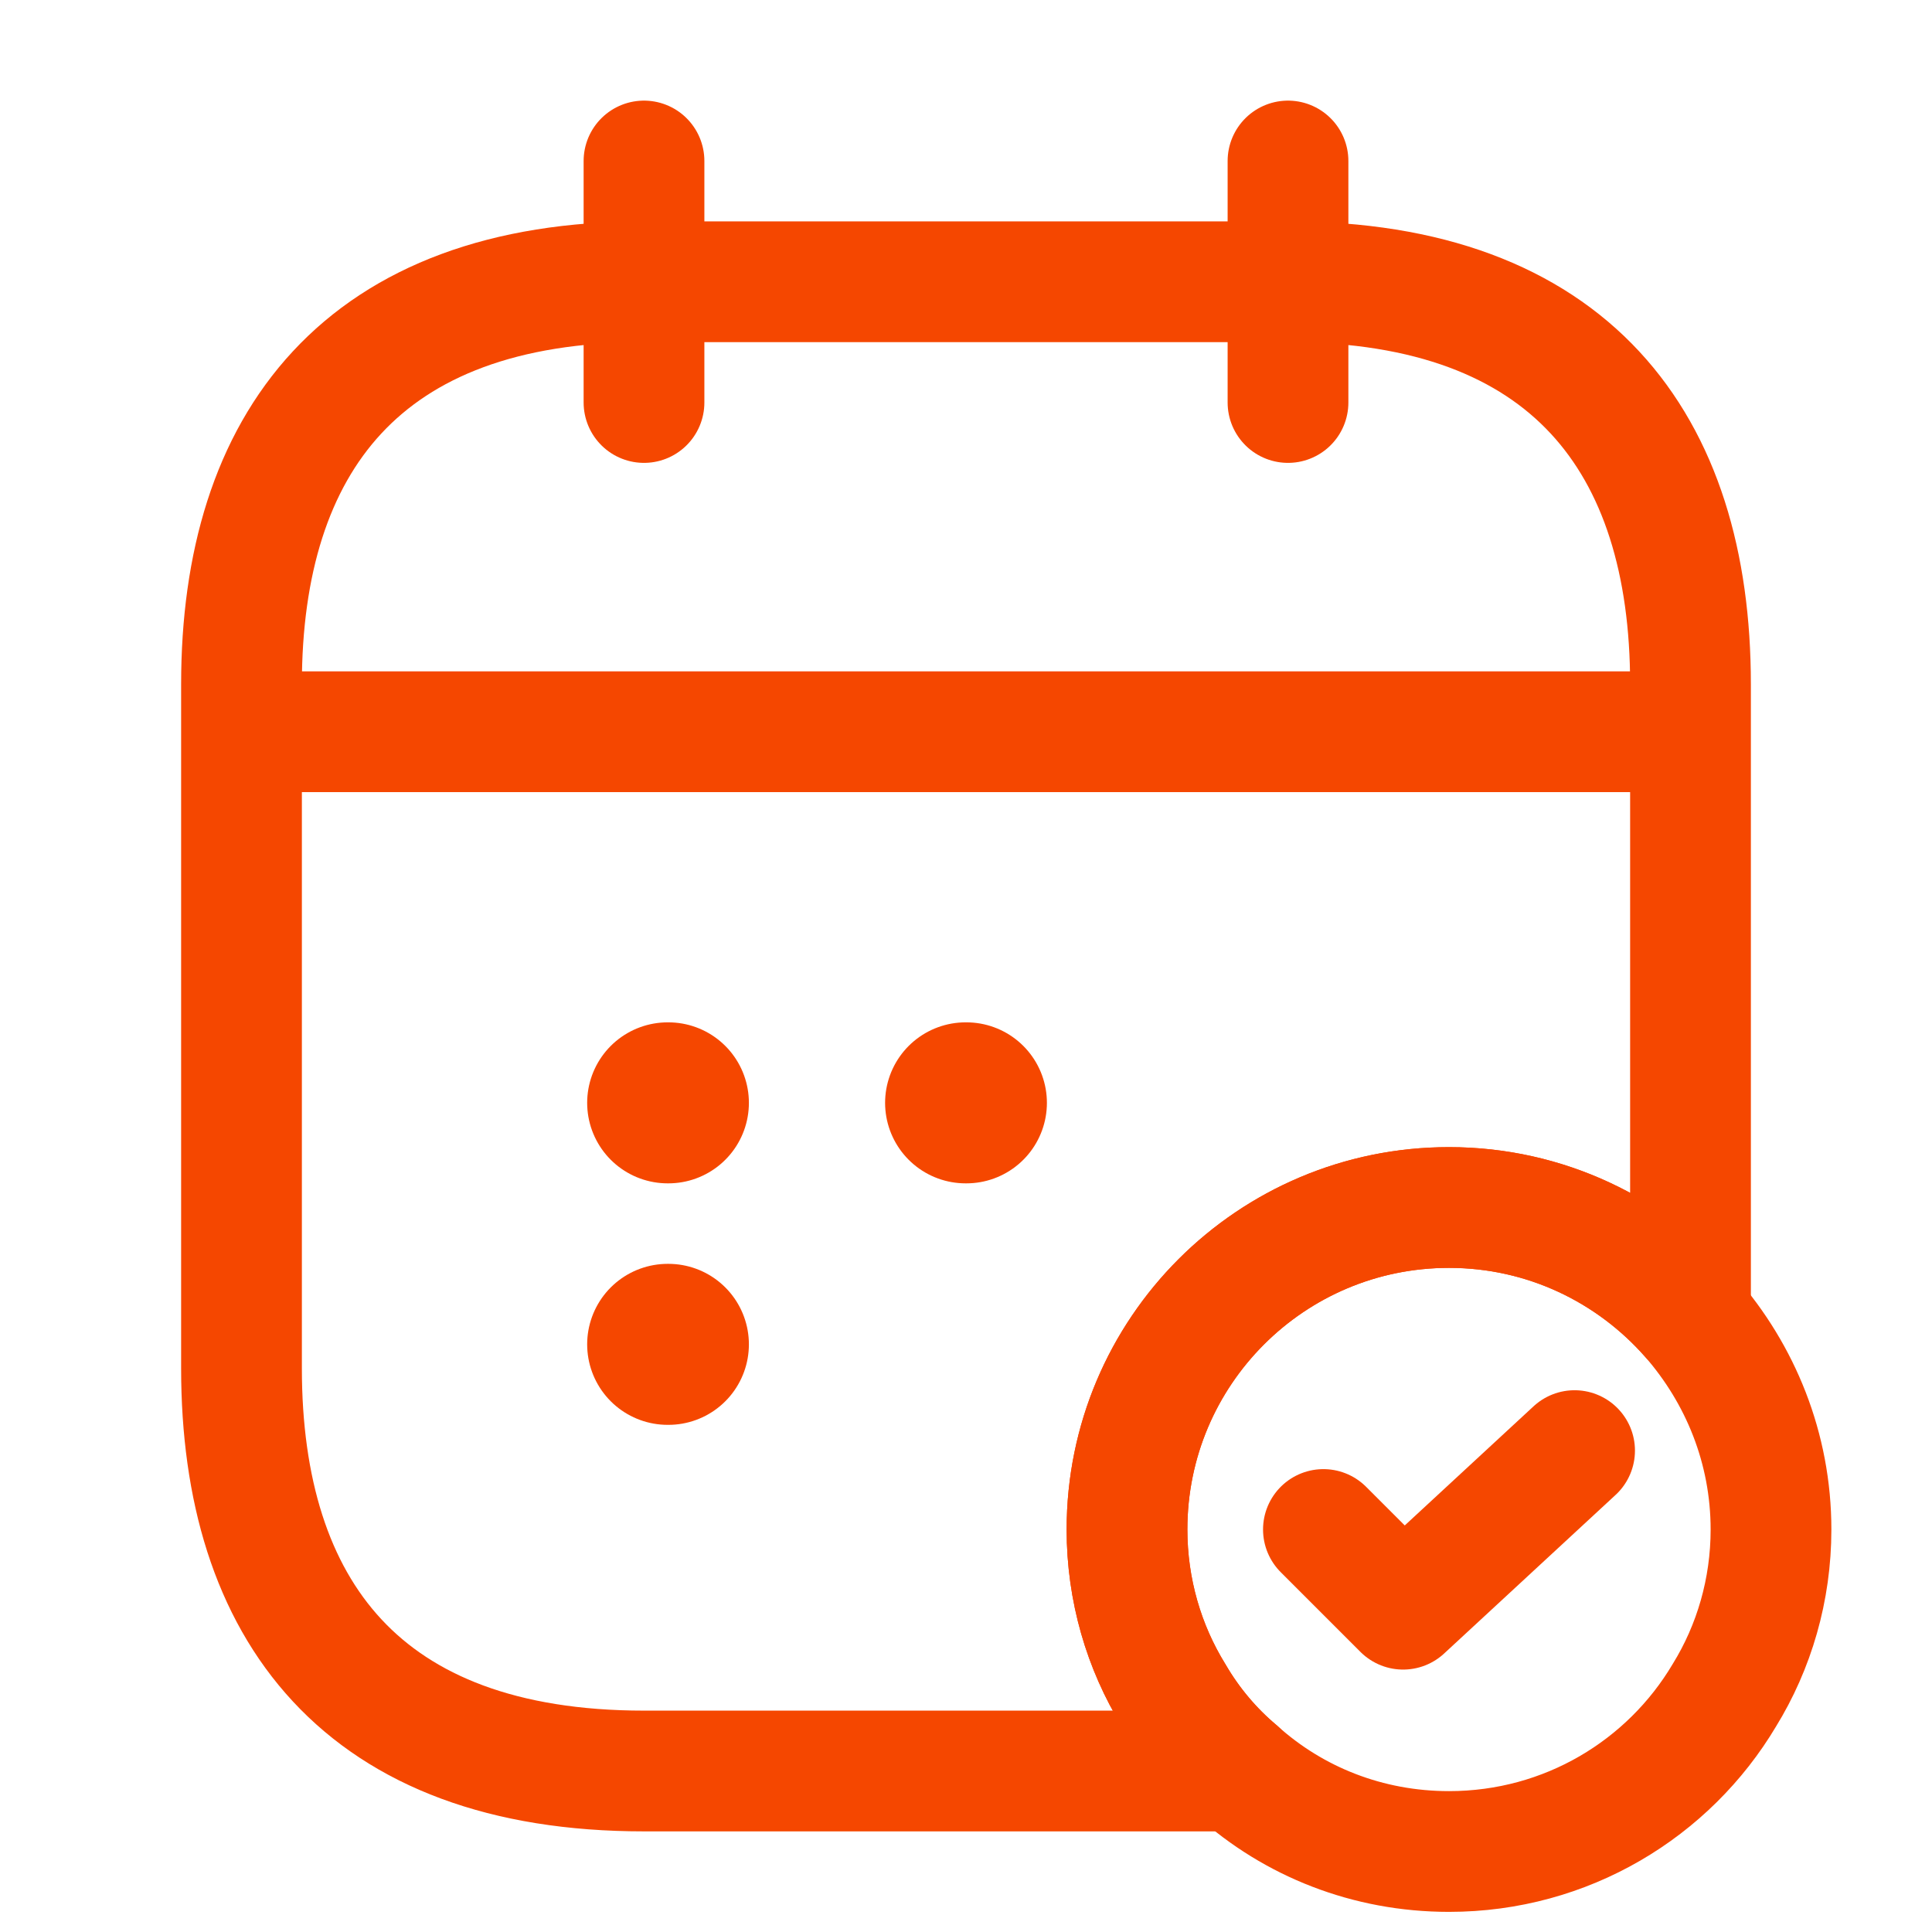
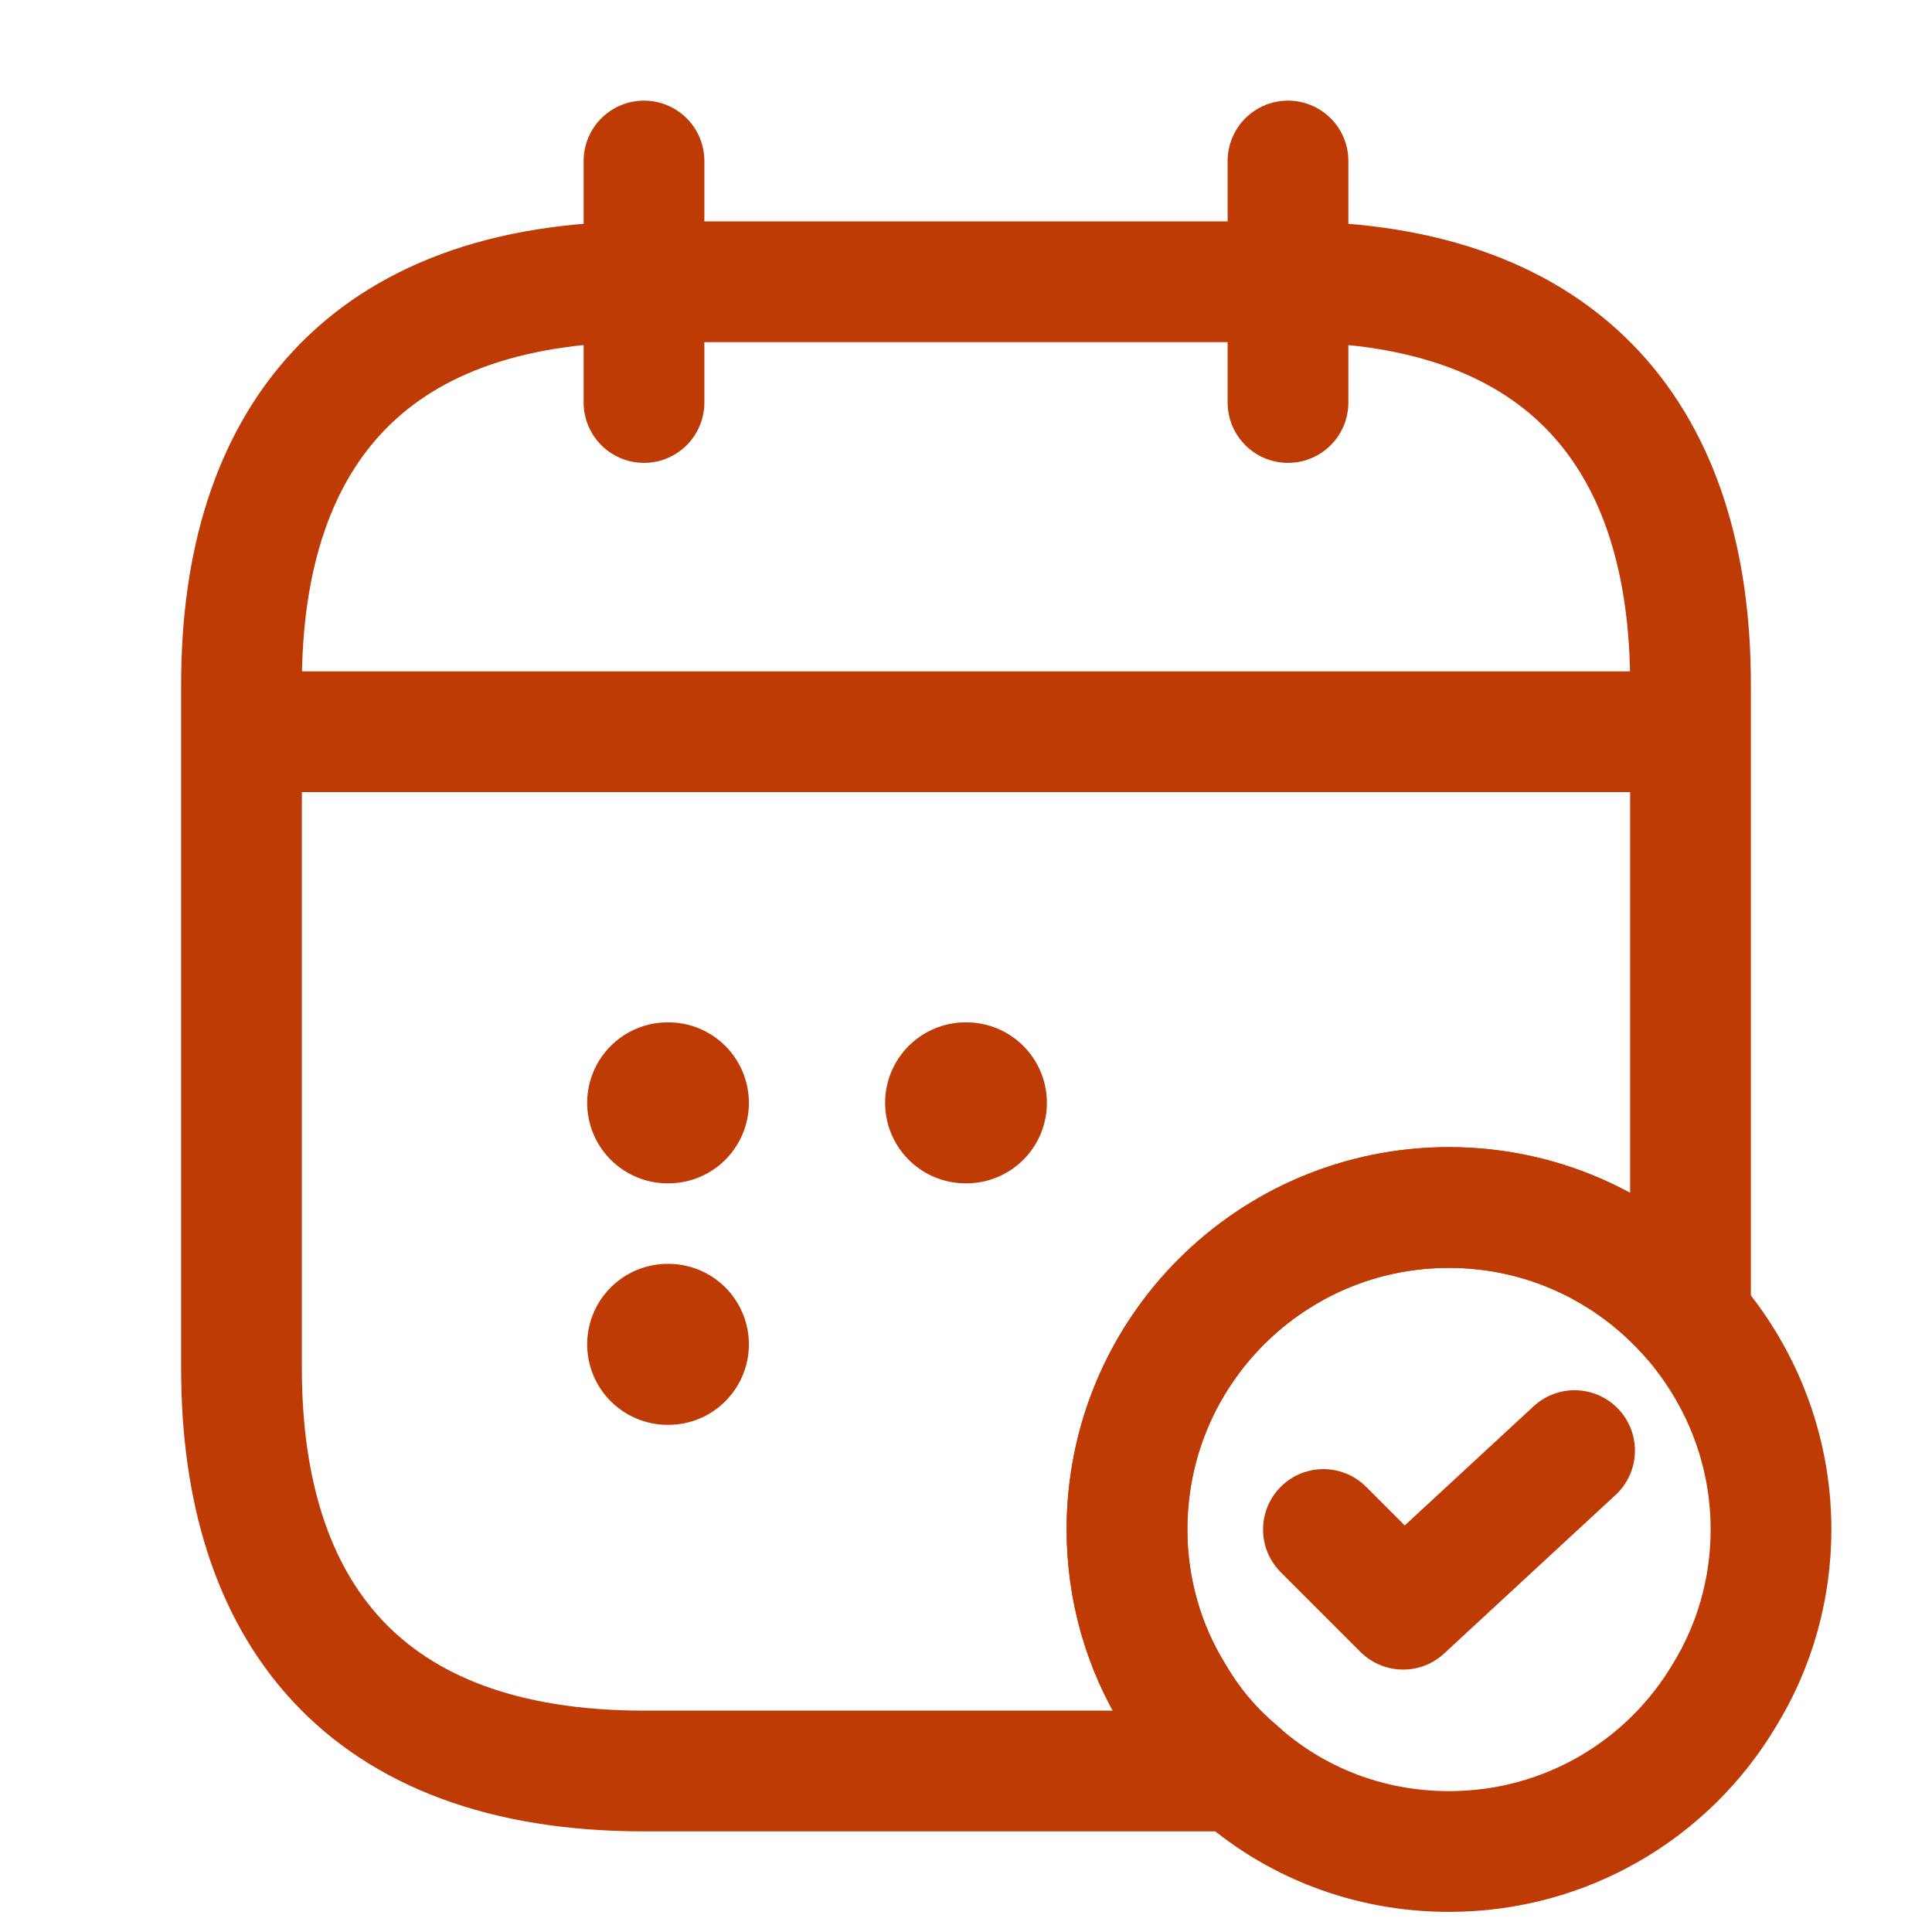
<svg xmlns="http://www.w3.org/2000/svg" width="24" height="24" viewBox="0 0 24 24" fill="none">
-   <path d="M8 2V5" stroke="#F54700" stroke-width="1.5" stroke-miterlimit="10" stroke-linecap="round" stroke-linejoin="round" />
-   <path d="M16 2V5" stroke="#F54700" stroke-width="1.5" stroke-miterlimit="10" stroke-linecap="round" stroke-linejoin="round" />
-   <path d="M3.5 9.09H20.5" stroke="#F54700" stroke-width="1.5" stroke-miterlimit="10" stroke-linecap="round" stroke-linejoin="round" />
-   <path d="M22 19C22 19.75 21.79 20.46 21.42 21.06C20.73 22.22 19.46 23 18 23C16.99 23 16.07 22.63 15.37 22C15.06 21.74 14.79 21.42 14.58 21.06C14.21 20.46 14 19.75 14 19C14 16.79 15.79 15 18 15C19.2 15 20.27 15.53 21 16.36C21.62 17.07 22 17.99 22 19Z" stroke="#F54700" stroke-width="1.5" stroke-miterlimit="10" stroke-linecap="round" stroke-linejoin="round" />
-   <path d="M16.44 19L17.43 19.99L19.56 18.02" stroke="#F54700" stroke-width="1.5" stroke-linecap="round" stroke-linejoin="round" />
-   <path d="M21 8.5V16.36C20.27 15.53 19.2 15 18 15C15.79 15 14 16.79 14 19C14 19.75 14.21 20.46 14.58 21.06C14.79 21.42 15.06 21.74 15.37 22H8C4.5 22 3 20 3 17V8.5C3 5.5 4.5 3.5 8 3.5H16C19.5 3.5 21 5.5 21 8.5Z" stroke="#F54700" stroke-width="1.5" stroke-miterlimit="10" stroke-linecap="round" stroke-linejoin="round" />
-   <path d="M11.995 13.7H12.005" stroke="#F54700" stroke-width="2" stroke-linecap="round" stroke-linejoin="round" />
-   <path d="M8.294 13.7H8.303" stroke="#F54700" stroke-width="2" stroke-linecap="round" stroke-linejoin="round" />
-   <path d="M8.294 16.7H8.303" stroke="#F54700" stroke-width="2" stroke-linecap="round" stroke-linejoin="round" />
+   <path d="M8 2V5" stroke="#BF3B06" stroke-width="1.5" stroke-miterlimit="10" stroke-linecap="round" stroke-linejoin="round" />
+   <path d="M16 2V5" stroke="#BF3B06" stroke-width="1.5" stroke-miterlimit="10" stroke-linecap="round" stroke-linejoin="round" />
+   <path d="M3.5 9.09H20.5" stroke="#BF3B06" stroke-width="1.5" stroke-miterlimit="10" stroke-linecap="round" stroke-linejoin="round" />
+   <path d="M22 19C22 19.75 21.79 20.46 21.42 21.06C20.73 22.22 19.46 23 18 23C16.99 23 16.07 22.63 15.37 22C15.06 21.74 14.79 21.42 14.58 21.06C14.21 20.46 14 19.75 14 19C14 16.79 15.79 15 18 15C19.2 15 20.27 15.53 21 16.36C21.62 17.07 22 17.99 22 19Z" stroke="#BF3B06" stroke-width="1.5" stroke-miterlimit="10" stroke-linecap="round" stroke-linejoin="round" />
+   <path d="M16.44 19L17.43 19.99L19.56 18.02" stroke="#BF3B06" stroke-width="1.5" stroke-linecap="round" stroke-linejoin="round" />
+   <path d="M21 8.5V16.36C20.27 15.53 19.2 15 18 15C15.79 15 14 16.79 14 19C14 19.75 14.21 20.46 14.58 21.06C14.79 21.42 15.06 21.74 15.37 22H8C4.5 22 3 20 3 17V8.5C3 5.5 4.5 3.5 8 3.5H16C19.5 3.5 21 5.5 21 8.5Z" stroke="#BF3B06" stroke-width="1.5" stroke-miterlimit="10" stroke-linecap="round" stroke-linejoin="round" />
+   <path d="M11.995 13.7H12.005" stroke="#BF3B06" stroke-width="2" stroke-linecap="round" stroke-linejoin="round" />
+   <path d="M8.294 13.7H8.303" stroke="#BF3B06" stroke-width="2" stroke-linecap="round" stroke-linejoin="round" />
+   <path d="M8.294 16.7H8.303" stroke="#BF3B06" stroke-width="2" stroke-linecap="round" stroke-linejoin="round" />
</svg>
